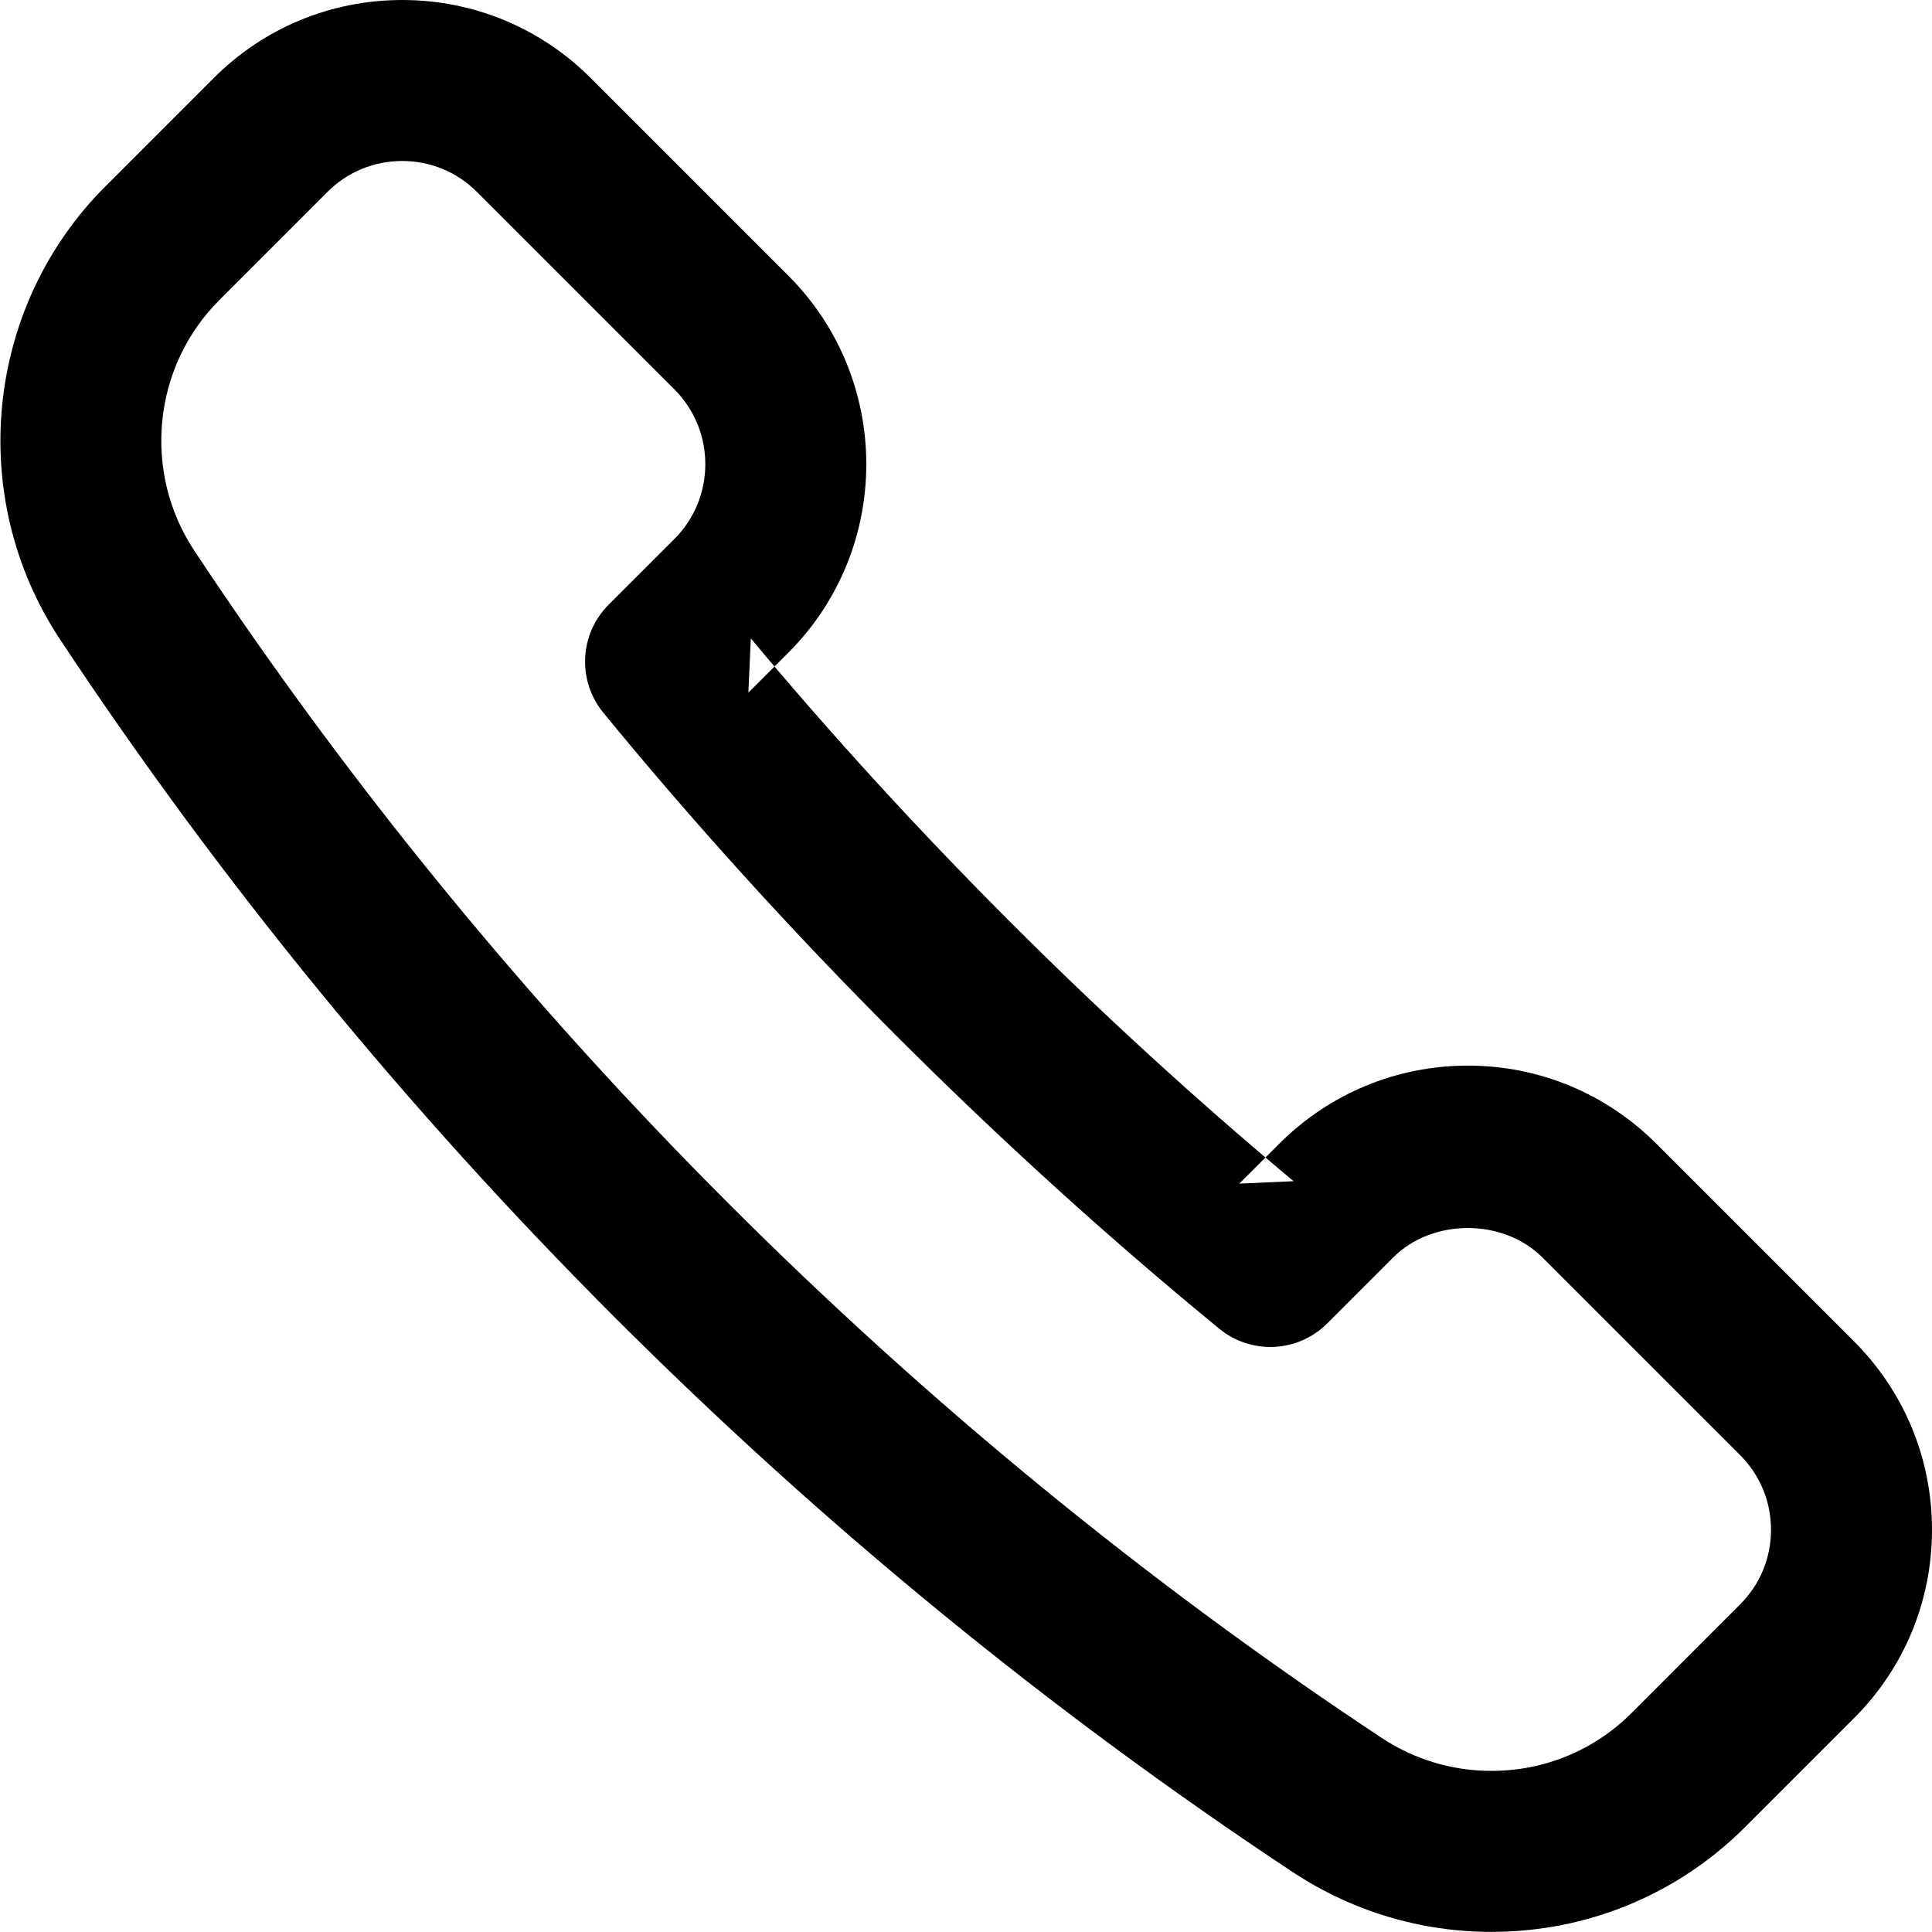
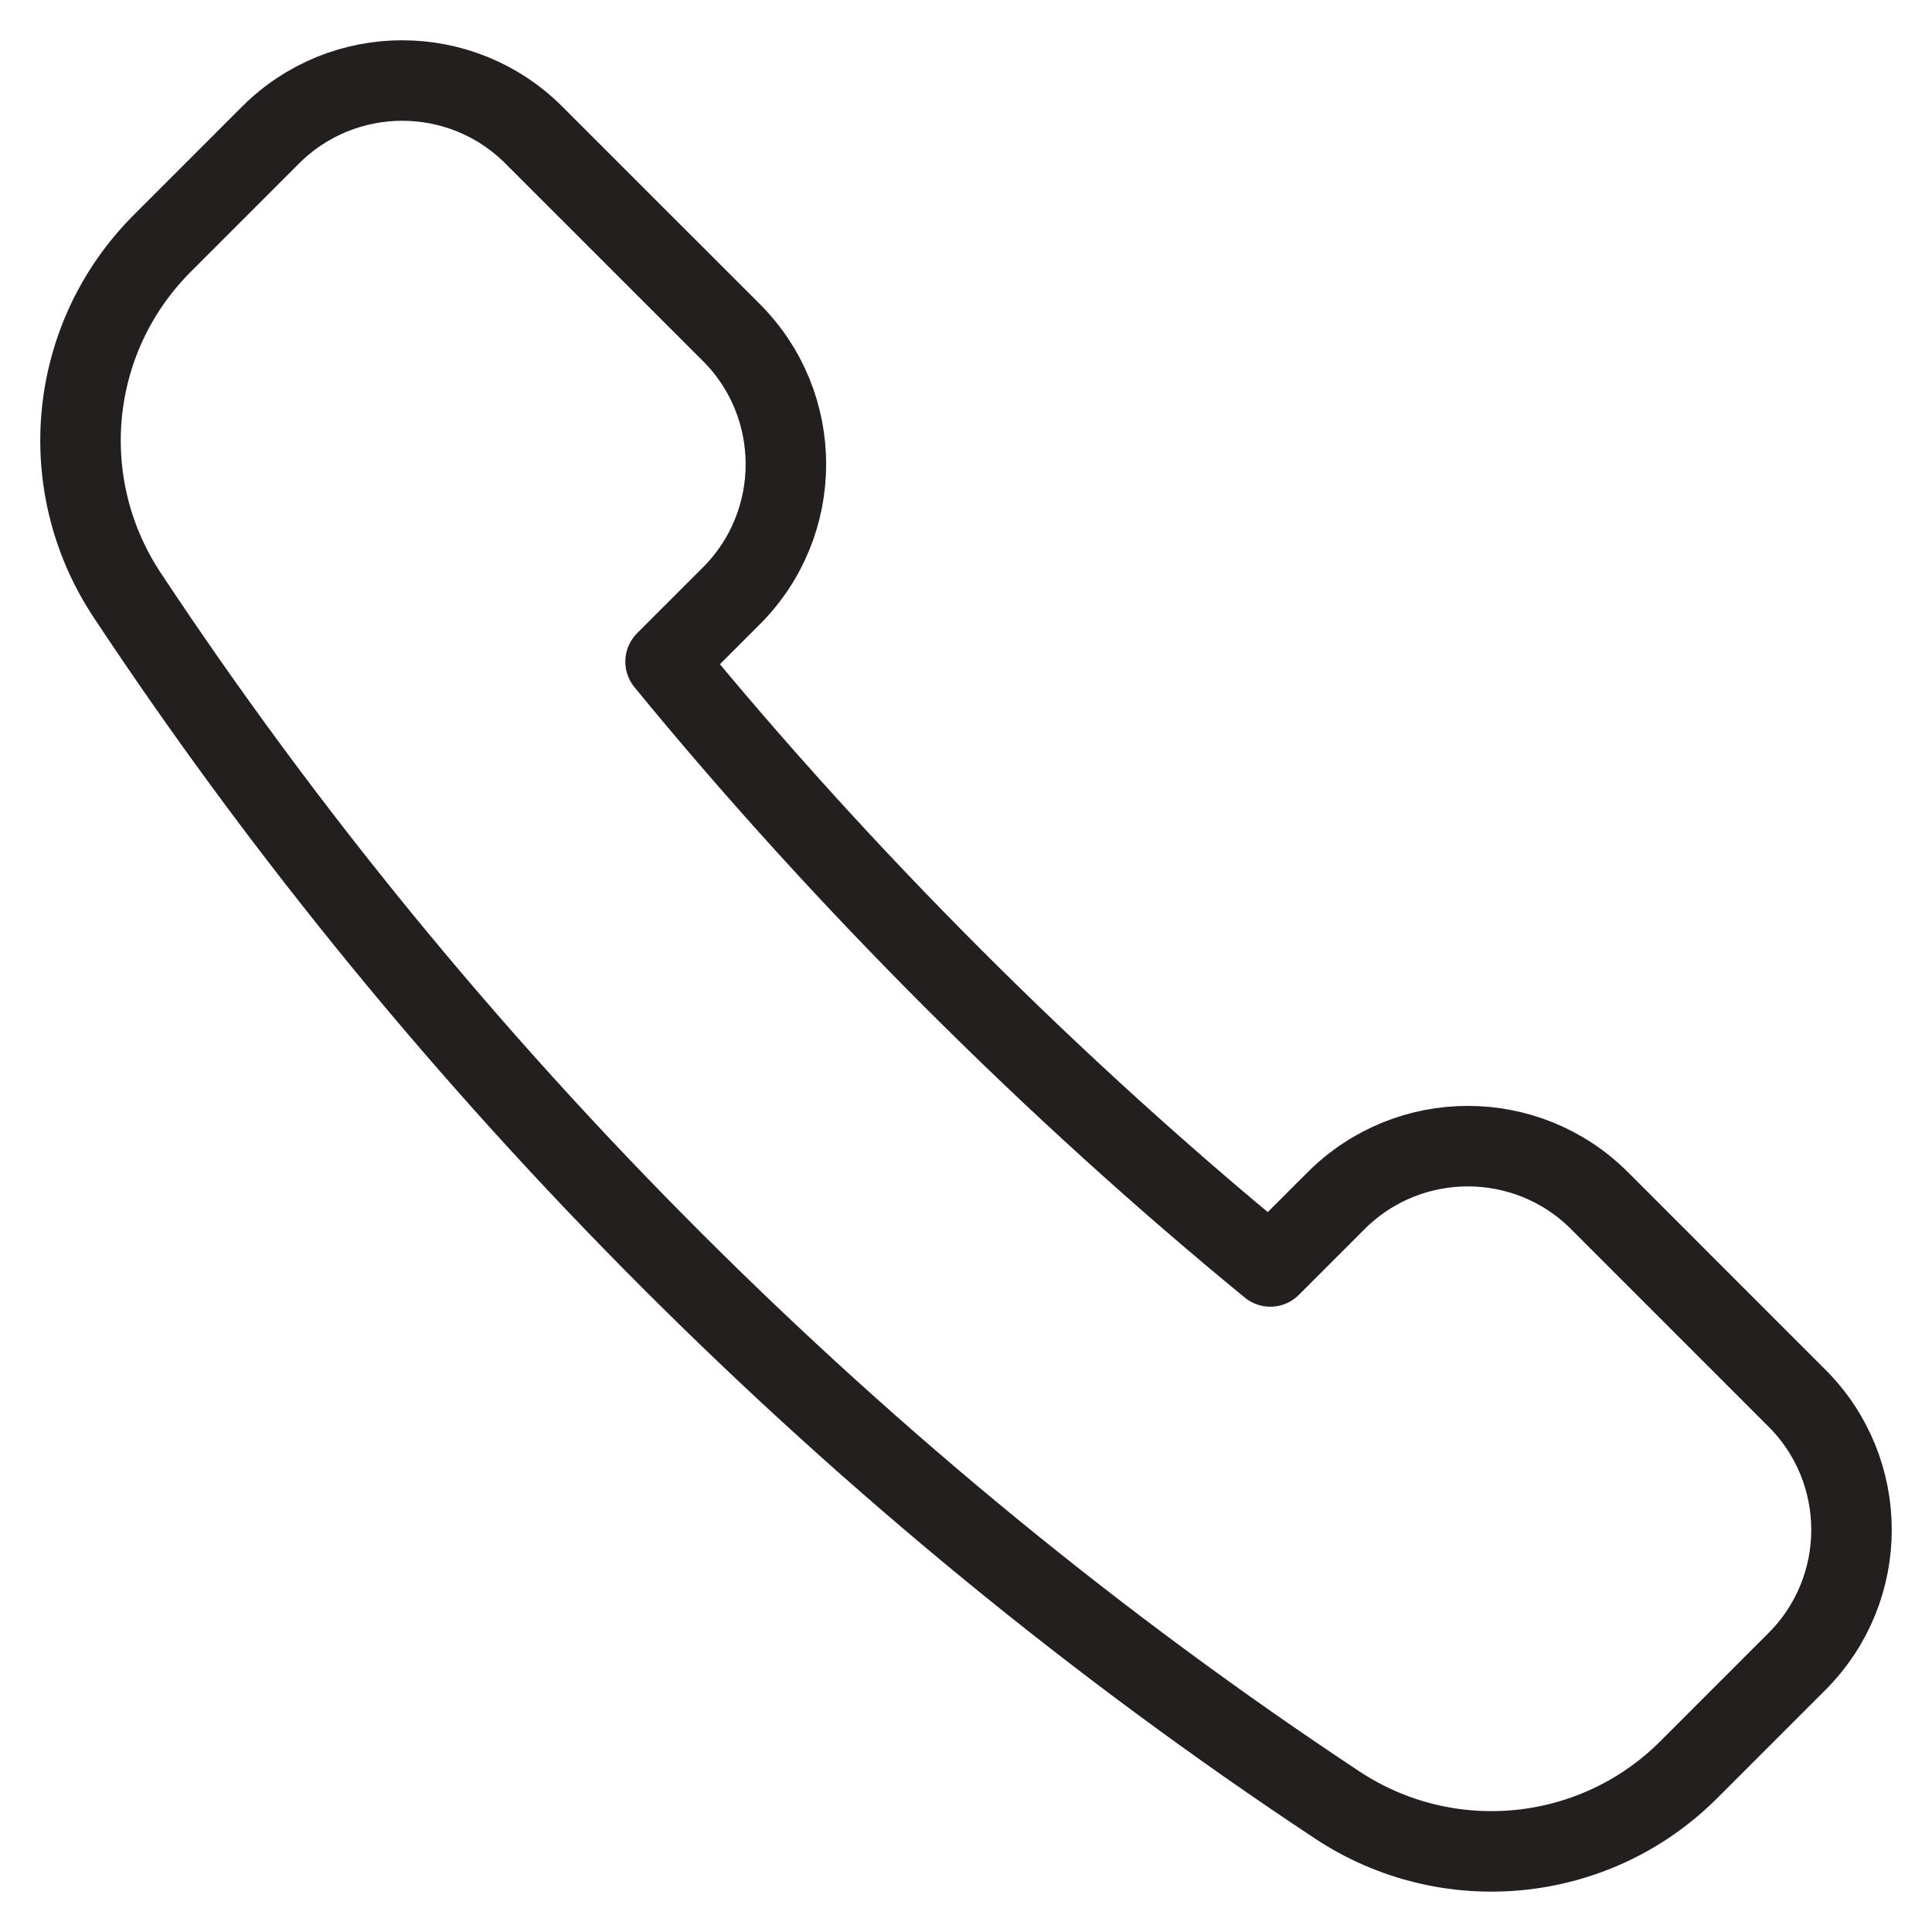
<svg xmlns="http://www.w3.org/2000/svg" width="48px" height="48px" viewBox="0 0 48 48" version="1.1">
  <defs />
  <g id="Icons" stroke="none" stroke-width="1" fill="none" fill-rule="evenodd">
-     <g id="phone" fill="#000000">
-       <g id="Fill-428">
-         <path d="M41.152,28.416 C39.902,27.166 38.236,26.475 36.468,26.475 C34.701,26.475 33.033,27.166 31.782,28.416 L30.79,29.407 L32.138,29.346 C27.312,25.319 22.677,20.683 18.654,15.861 L18.593,17.209 L19.585,16.217 C22.169,13.632 22.169,9.431 19.585,6.848 L14.678,1.941 C13.428,0.691 11.761,0 9.993,0 C8.225,0 6.557,0.69 5.307,1.941 L2.616,4.633 C-0.373,7.621 -0.847,12.348 1.487,15.879 C9.465,27.942 20.056,38.533 32.12,46.513 C33.588,47.483 35.295,47.997 37.053,47.997 C39.44,47.997 41.686,47.067 43.368,45.382 L46.059,42.691 C47.309,41.444 48,39.776 48,38.008 C48,36.239 47.31,34.573 46.059,33.322 L41.152,28.416 L41.152,28.416 Z M40.539,42.556 C39.609,43.486 38.374,43.997 37.053,43.997 C36.08,43.997 35.139,43.714 34.326,43.177 C22.709,35.492 12.505,25.288 4.823,13.674 C3.534,11.725 3.796,9.108 5.444,7.461 L8.135,4.769 C8.632,4.272 9.289,4 9.993,4 C10.696,4 11.353,4.272 11.85,4.769 L16.757,9.676 C17.779,10.699 17.779,12.366 16.757,13.389 L15.122,15.023 C14.395,15.75 14.338,16.909 14.987,17.704 C19.497,23.209 24.788,28.5 30.293,33.012 C31.087,33.663 32.248,33.607 32.975,32.879 L34.61,31.244 C35.589,30.265 37.345,30.265 38.324,31.244 L43.231,36.15 C43.728,36.647 44,37.304 44,38.008 C44,38.711 43.728,39.366 43.231,39.862 L40.539,42.556 L40.539,42.556 Z" />
+     <g id="phone" stroke="#231F1F" stroke-width="2" stroke-linecap="round" stroke-linejoin="round">
+       <g id="Stroke-746" transform="translate(2, 2)">
+         <path d="M16.171,12.804 C17.977,10.997 17.977,8.069 16.171,6.262 L11.264,1.356 C9.458,-0.451 6.529,-0.451 4.721,1.356 L2.031,4.047 C-0.304,6.381 -0.665,10.024 1.155,12.778 C8.974,24.598 19.404,35.027 31.224,42.845 C33.972,44.662 37.625,44.3 39.954,41.97 L42.645,39.279 C44.452,37.472 44.452,34.543 42.645,32.737 L37.739,27.83 C35.933,26.024 33.004,26.024 31.196,27.83 L29.561,29.465 C24.181,25.056 18.944,19.82 14.536,14.439 L16.171,12.804 L16.171,12.804 Z" />
      </g>
    </g>
  </g>
</svg>
